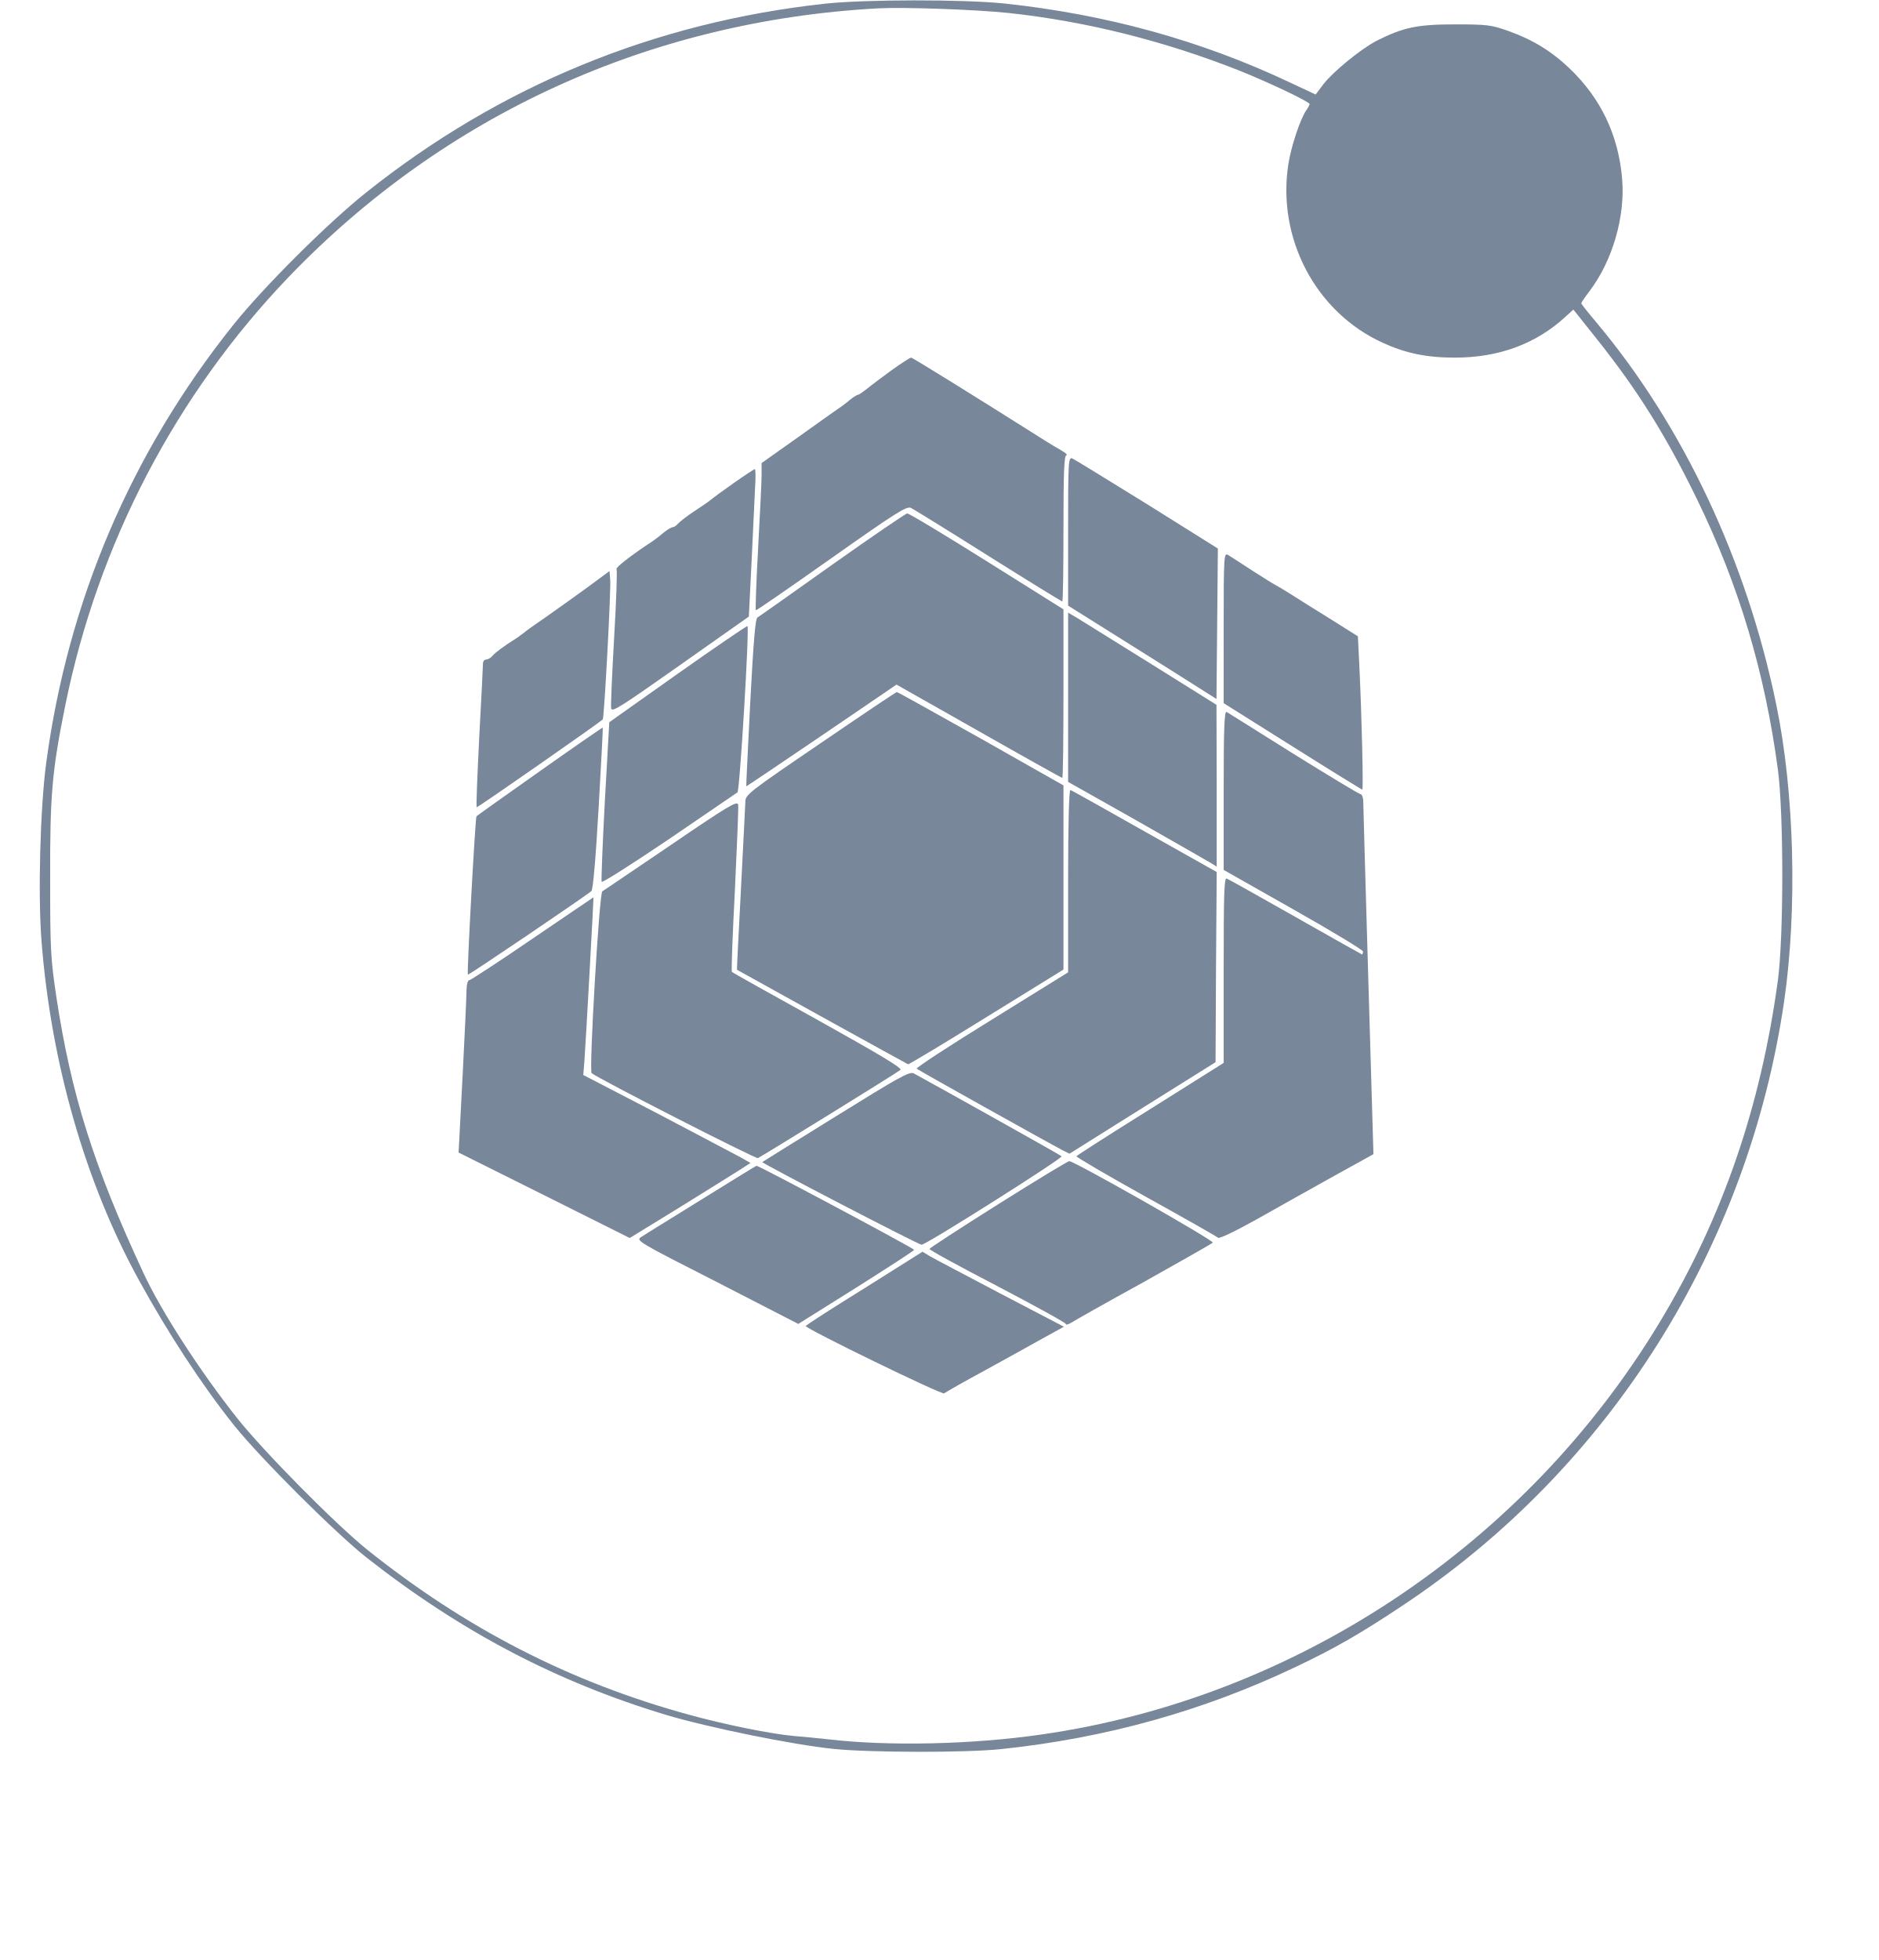
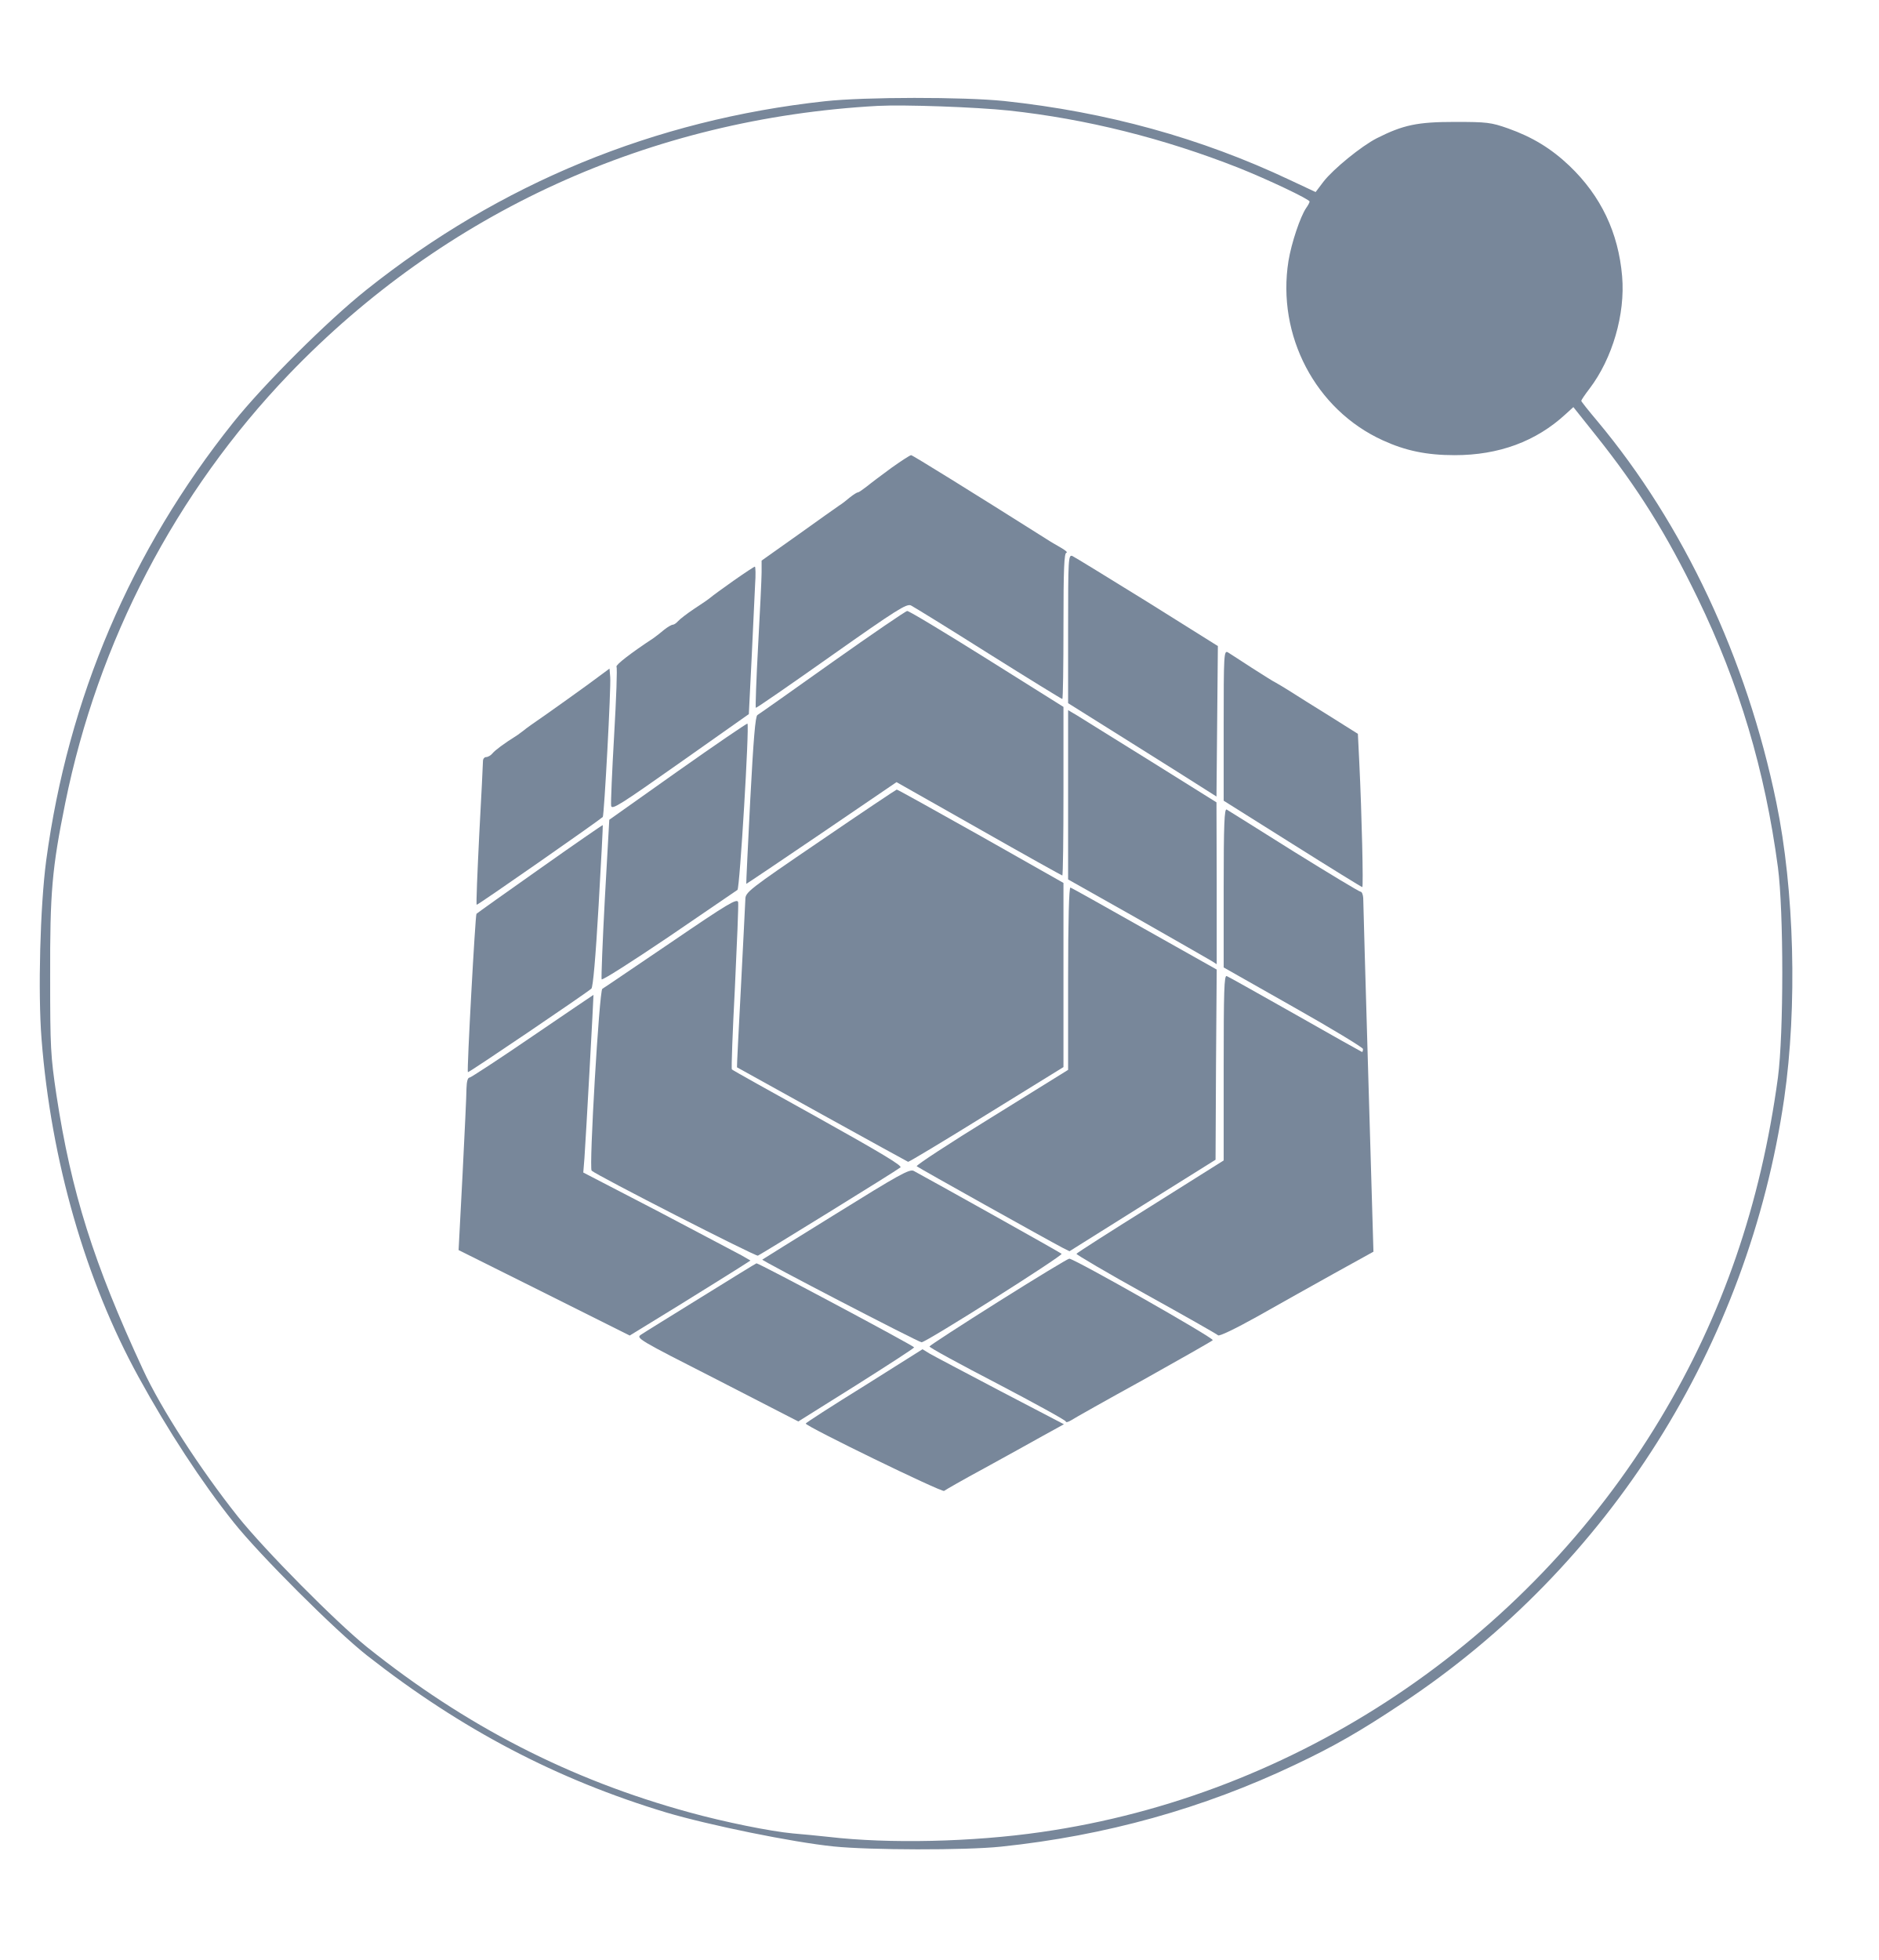
- <svg xmlns="http://www.w3.org/2000/svg" version="1.0" width="809pt" height="844pt" viewBox="0 0 809 844" preserveAspectRatio="xMidYMid meet">
+ <svg xmlns="http://www.w3.org/2000/svg" version="1.0" width="809pt" height="844pt" viewBox="0 0 809 760" preserveAspectRatio="xMidYMid meet">
  <g transform="translate(0,844) scale(0.1,-0.1)" fill="#78879a" stroke="none">
    <path d="M3552 8424 c-733 -80 -1398 -353 -1974 -812 -167 -133 -443 -408 -574 -572 -440 -551 -711 -1187 -805 -1885 -26 -196 -36 -569 -20 -770 41 -523 189 -1038 418 -1455 125 -228 271 -452 409 -625 113 -142 439 -467 575 -574 407 -319 818 -534 1289 -676 182 -54 543 -128 720 -146 155 -16 566 -17 720 -1 451 47 873 165 1268 353 167 79 279 143 462 265 891 591 1489 1540 1644 2604 57 395 44 898 -34 1275 -127 618 -399 1197 -771 1642 -38 45 -69 84 -69 87 0 3 16 27 36 53 98 129 154 320 140 483 -16 188 -91 346 -227 476 -79 75 -160 124 -264 161 -74 26 -91 28 -230 28 -161 0 -222 -13 -335 -70 -67 -34 -188 -133 -230 -187 l-34 -45 -111 52 c-383 181 -790 293 -1230 340 -174 18 -601 18 -773 -1z m793 -40 c333 -36 668 -120 990 -247 123 -49 305 -135 305 -145 0 -4 -7 -17 -15 -28 -25 -37 -63 -149 -76 -228 -51 -320 116 -640 406 -772 98 -45 189 -64 310 -64 190 0 350 59 477 176 l34 31 98 -123 c181 -227 303 -423 437 -699 179 -369 290 -741 346 -1160 25 -190 25 -716 0 -905 -74 -546 -239 -1025 -507 -1470 -578 -961 -1569 -1622 -2665 -1779 -296 -43 -657 -51 -915 -21 -47 5 -116 12 -155 15 -97 9 -295 49 -447 91 -515 141 -963 372 -1388 712 -136 110 -439 416 -556 562 -162 204 -331 465 -408 632 -213 459 -309 763 -373 1183 -25 168 -27 203 -27 510 -1 362 8 466 65 747 141 696 475 1337 963 1846 672 699 1556 1102 2536 1156 115 6 421 -5 565 -20z" />
    <path d="M3840 6846 c-41 -30 -89 -66 -106 -80 -18 -14 -35 -26 -39 -26 -4 0 -20 -10 -35 -22 -15 -13 -36 -29 -46 -35 -10 -7 -90 -63 -176 -125 l-158 -112 0 -51 c0 -27 -7 -169 -15 -315 -8 -145 -12 -266 -10 -268 2 -2 148 99 325 224 282 199 324 225 343 217 12 -6 163 -99 334 -207 172 -108 315 -196 318 -196 3 0 5 142 5 315 0 245 3 315 13 315 6 1 -4 10 -23 21 -19 11 -47 27 -62 37 -323 204 -578 362 -584 362 -5 0 -43 -25 -84 -54z" />
    <path d="M4600 6152 l0 -320 268 -168 c147 -92 291 -183 319 -201 l52 -33 3 324 3 324 -305 191 c-168 104 -313 193 -322 197 -17 6 -18 -13 -18 -314z" />
    <path d="M3160 6360 c-47 -33 -92 -66 -100 -73 -8 -7 -40 -29 -71 -49 -30 -20 -61 -44 -68 -52 -8 -9 -18 -16 -23 -16 -6 0 -23 -10 -38 -22 -15 -13 -36 -29 -46 -36 -97 -64 -163 -115 -159 -123 4 -5 -1 -137 -10 -293 -9 -157 -15 -294 -13 -306 3 -19 41 6 298 187 l295 208 12 240 c6 132 13 275 15 318 3 42 2 77 -1 77 -3 0 -44 -27 -91 -60z" />
    <path d="M3585 6009 c-170 -121 -316 -224 -323 -228 -9 -5 -17 -103 -31 -367 -10 -197 -18 -360 -17 -360 0 -1 146 97 324 218 l323 220 355 -201 c195 -111 357 -201 359 -201 3 0 5 163 5 363 l0 363 -330 207 c-182 114 -336 207 -343 206 -6 0 -151 -99 -322 -220z" />
    <path d="M5270 5736 l0 -324 296 -186 c162 -102 298 -186 301 -186 5 0 -2 312 -13 538 l-6 122 -124 78 c-68 42 -143 89 -166 104 -24 15 -52 32 -63 38 -11 5 -58 35 -105 65 -47 31 -93 60 -102 66 -17 9 -18 -9 -18 -315z" />
    <path d="M2533 5913 c-51 -37 -132 -95 -179 -128 -48 -33 -92 -64 -98 -70 -7 -5 -19 -14 -27 -20 -62 -39 -96 -65 -108 -79 -7 -9 -20 -16 -27 -16 -8 0 -14 -8 -14 -17 0 -10 -7 -152 -16 -316 -8 -165 -14 -301 -11 -303 3 -3 526 362 543 378 6 6 36 561 32 602 l-3 37 -92 -68z" />
    <path d="M4600 5438 l0 -365 298 -168 c163 -93 307 -175 320 -183 l22 -14 0 348 -1 349 -280 175 c-155 96 -299 186 -320 199 l-39 23 0 -364z" />
    <path d="M2919 5539 l-295 -209 -19 -338 c-10 -186 -16 -343 -14 -349 2 -6 132 77 289 183 157 107 290 198 296 202 10 6 52 708 43 716 -2 2 -137 -90 -300 -205z" />
    <path d="M3533 5239 c-310 -211 -323 -221 -323 -252 -1 -18 -9 -187 -19 -377 -10 -190 -18 -345 -17 -346 8 -5 733 -406 737 -407 3 -1 155 90 337 203 l332 205 0 396 0 397 -355 201 c-196 110 -359 201 -363 201 -4 -1 -152 -100 -329 -221z" />
    <path d="M5270 5037 l0 -343 300 -170 c165 -93 300 -175 300 -181 0 -7 -2 -13 -4 -13 -1 0 -130 72 -286 161 -156 88 -289 163 -297 166 -11 4 -13 -64 -13 -395 l0 -399 -315 -198 c-173 -108 -317 -200 -319 -204 -2 -3 132 -82 298 -174 166 -92 307 -172 312 -177 5 -5 72 27 169 81 88 50 237 133 330 185 l170 94 -22 748 c-12 411 -22 759 -22 775 -1 15 -6 27 -11 27 -6 0 -135 78 -288 173 -152 96 -283 177 -289 181 -10 6 -13 -64 -13 -337z" />
    <path d="M2326 5120 c-148 -104 -271 -192 -274 -195 -5 -4 -42 -677 -37 -682 2 -4 517 345 532 360 7 8 18 131 31 357 11 190 19 346 18 347 -1 1 -123 -83 -270 -187z" />
    <path d="M4600 4647 l0 -394 -329 -204 c-182 -112 -327 -207 -323 -211 6 -6 561 -316 628 -351 l30 -15 314 197 315 197 2 410 3 409 -311 175 c-170 96 -314 177 -319 178 -6 2 -10 -142 -10 -391z" />
    <path d="M2890 4802 c-157 -106 -290 -197 -296 -200 -13 -8 -58 -772 -46 -783 23 -21 706 -370 716 -366 14 6 596 365 614 380 9 7 -86 64 -355 214 -202 112 -369 205 -371 208 -3 2 3 161 13 352 9 191 16 357 14 368 -4 18 -44 -6 -289 -173z" />
    <path d="M2295 4399 c-143 -98 -266 -178 -272 -179 -9 0 -13 -17 -14 -47 0 -27 -8 -194 -17 -372 l-17 -324 369 -184 368 -184 207 127 c113 70 230 143 260 162 l53 34 -38 22 c-22 12 -184 97 -360 190 l-322 167 5 62 c6 81 40 702 39 703 -1 0 -118 -80 -261 -177z" />
    <path d="M3600 3633 c-173 -107 -316 -196 -317 -197 -5 -4 673 -356 686 -356 20 0 611 374 603 381 -6 6 -559 315 -637 357 -18 9 -63 -16 -335 -185z" />
    <path d="M4300 3255 c-162 -102 -296 -189 -297 -193 -2 -4 130 -76 292 -160 162 -85 295 -158 295 -163 0 -5 10 -3 23 5 12 8 152 87 312 175 159 89 293 165 298 170 8 8 -596 351 -618 351 -6 0 -143 -83 -305 -185z" />
    <path d="M3020 3274 c-129 -80 -246 -152 -259 -161 -23 -15 -15 -20 327 -194 l350 -180 249 156 c136 86 249 159 250 163 2 5 -667 362 -679 362 -2 0 -109 -66 -238 -146z" />
    <path d="M3722 2892 c-139 -86 -252 -159 -252 -162 0 -12 588 -298 596 -290 5 4 83 49 174 98 91 50 205 113 253 140 l89 49 -274 143 c-150 79 -287 151 -304 161 l-31 19 -251 -158z" />
  </g>
</svg>
